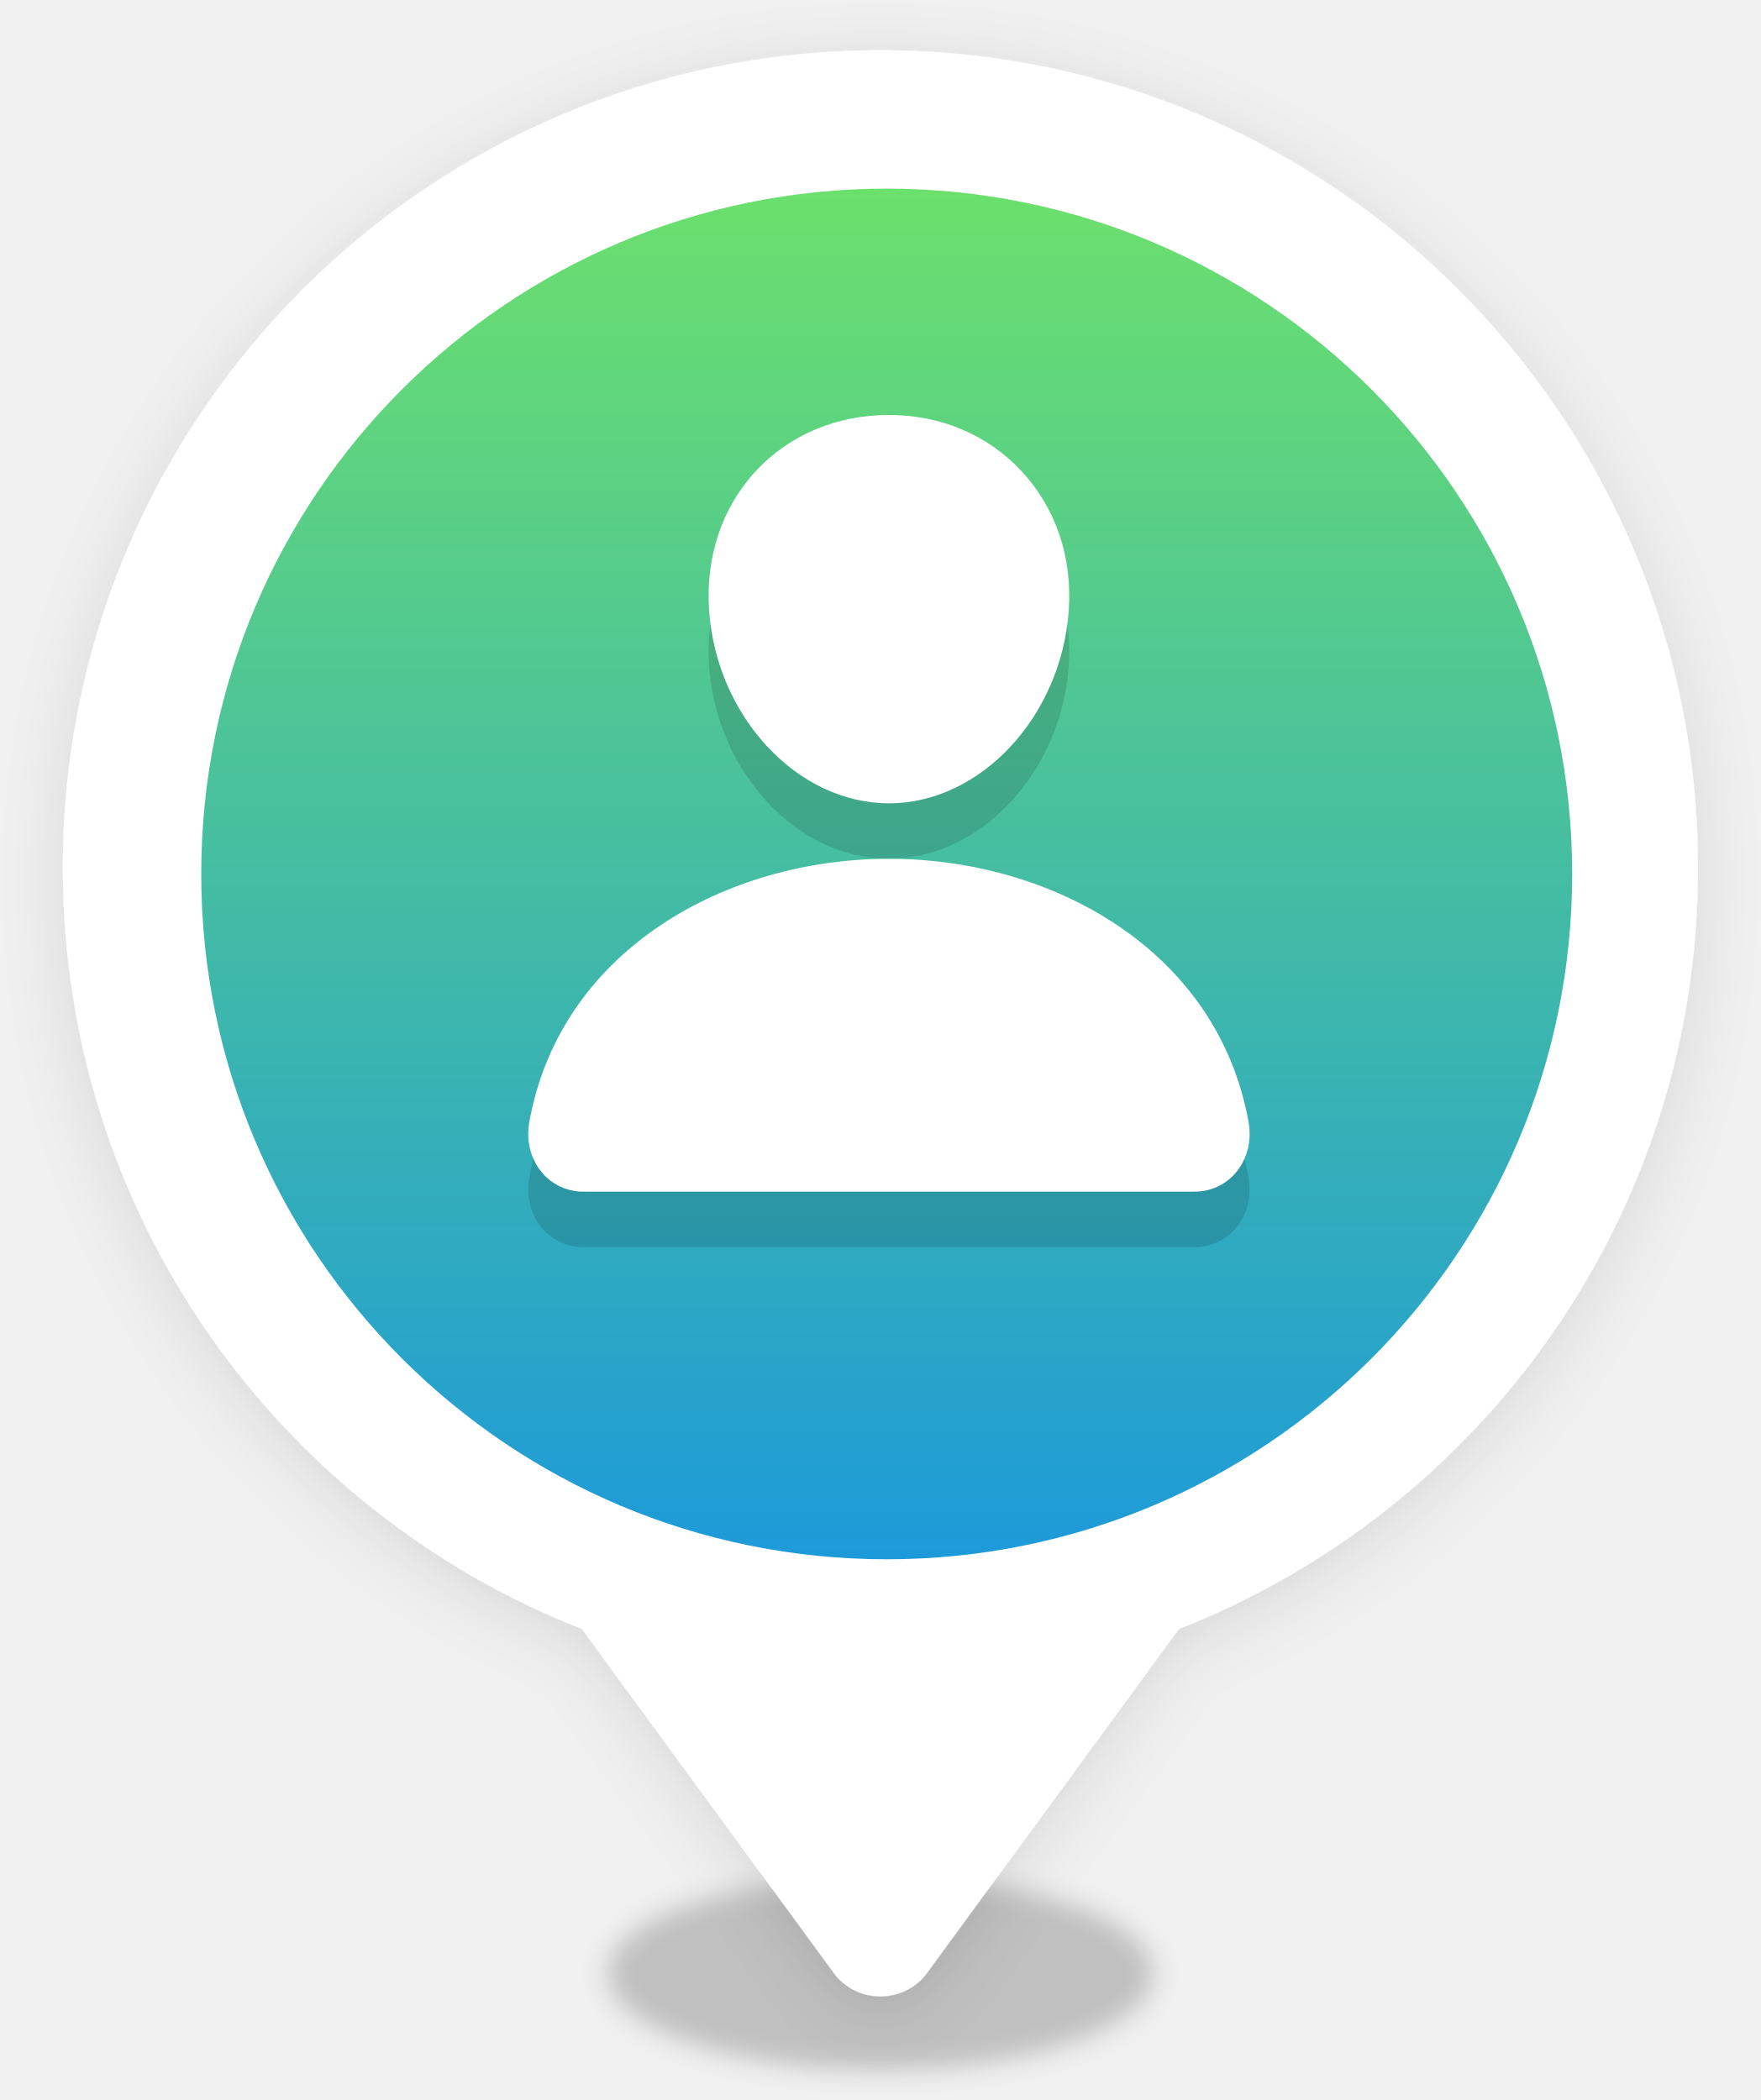
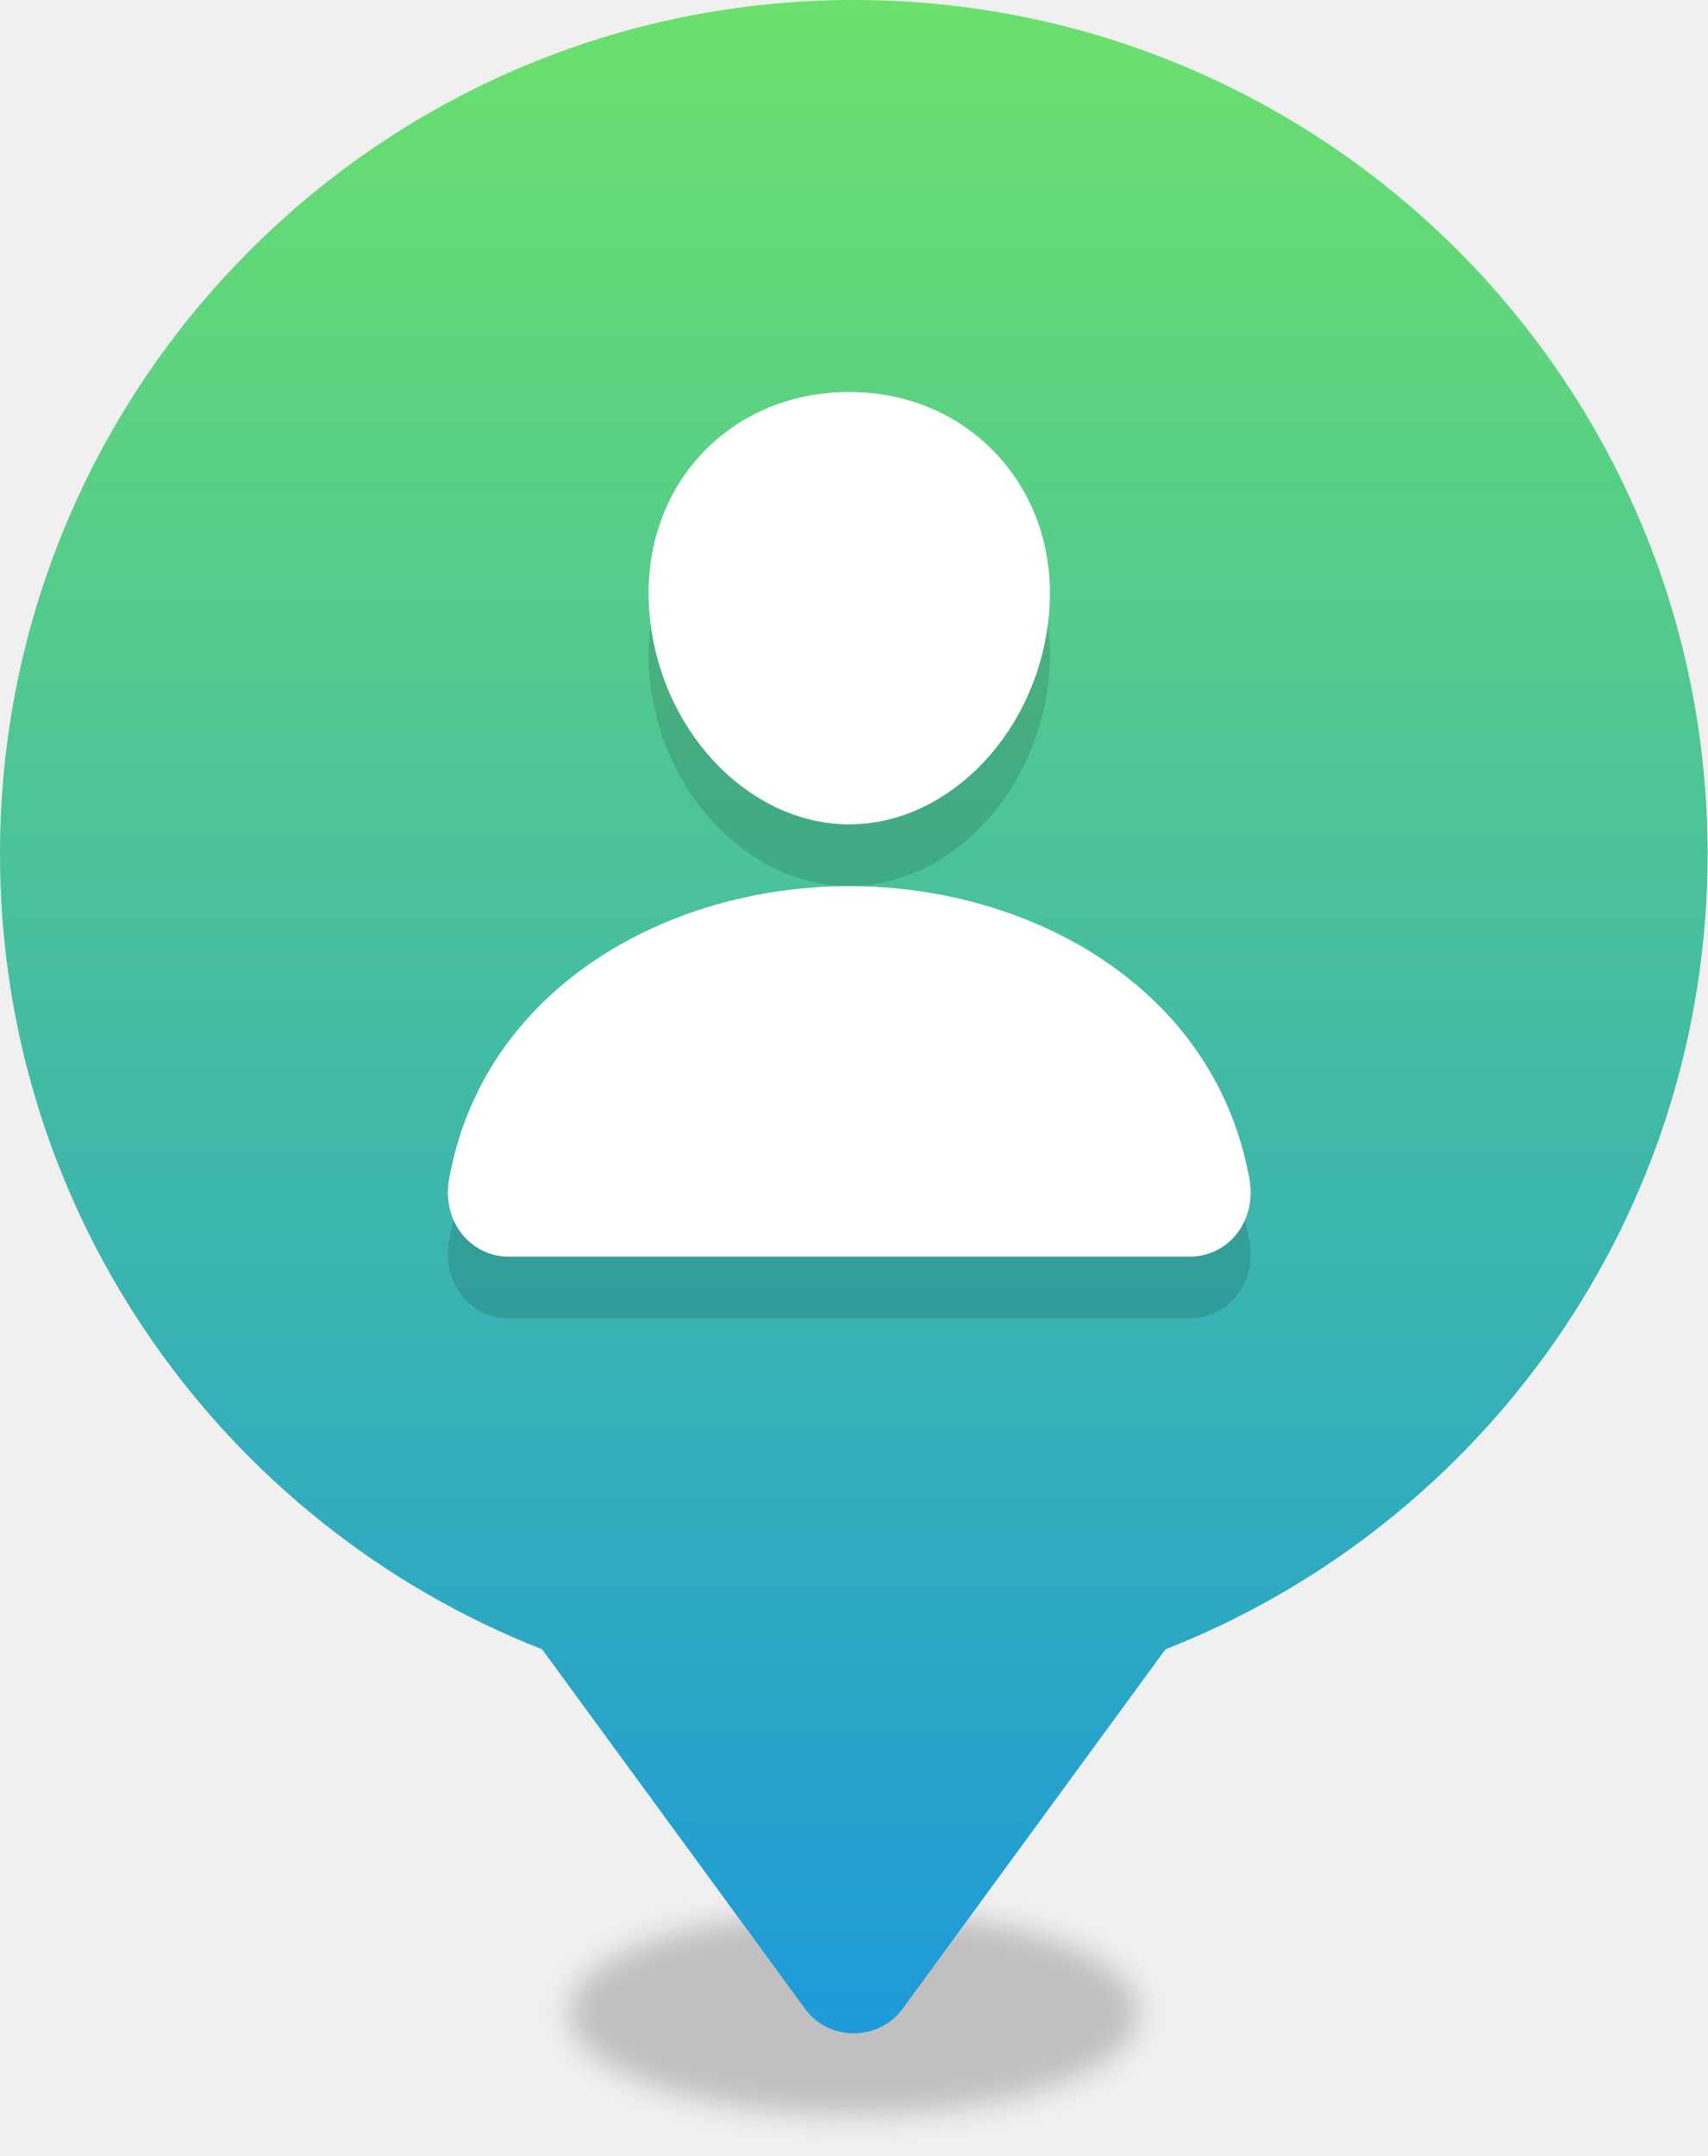
- <svg xmlns="http://www.w3.org/2000/svg" width="140" height="167" viewBox="0 0 140 167" fill="none">
-   <g filter="url(#filter0_f_2808_151)">
-     <ellipse cx="70" cy="156.941" rx="21.667" ry="7.647" fill="black" fill-opacity="0.2" />
+ <svg xmlns="http://www.w3.org/2000/svg" width="122" height="154" viewBox="0 0 122 154" fill="none">
+   <g filter="url(#filter0_f_2817_81)">
+     <ellipse cx="61" cy="143.786" rx="20.333" ry="7.262" fill="black" fill-opacity="0.2" />
  </g>
-   <g filter="url(#filter1_d_2808_151)">
-     <path fill-rule="evenodd" clip-rule="evenodd" d="M70 4C105.899 4 135 33.102 135 69C135 96.525 117.891 120.054 93.728 129.533L73.701 156.907C73.284 157.48 72.73 157.948 72.085 158.27C71.441 158.593 70.725 158.762 69.999 158.762C69.273 158.762 68.558 158.593 67.913 158.27C67.269 157.948 66.715 157.48 66.297 156.907L46.27 129.532C22.108 120.053 5 96.524 5 69C5 33.102 34.102 4 70 4Z" fill="white" />
-   </g>
-   <circle cx="70.5" cy="69.5" r="54.5" fill="url(#paint0_linear_2808_151)" />
-   <path d="M81.243 41.904C78.561 39.007 74.813 37.412 70.677 37.412C66.519 37.412 62.76 38.997 60.089 41.876C57.39 44.786 56.074 48.742 56.383 53.013C56.995 61.439 63.407 68.294 70.677 68.294C77.947 68.294 84.348 61.441 84.97 53.016C85.283 48.783 83.959 44.836 81.243 41.904Z" fill="black" fill-opacity="0.13" />
-   <path d="M94.942 99.176H46.413C45.777 99.185 45.148 99.051 44.571 98.786C43.994 98.52 43.483 98.13 43.076 97.642C42.18 96.571 41.819 95.108 42.086 93.629C43.25 87.174 46.881 81.751 52.589 77.945C57.66 74.566 64.083 72.706 70.677 72.706C77.272 72.706 83.695 74.567 88.766 77.945C94.473 81.75 98.105 87.172 99.268 93.627C99.536 95.106 99.174 96.569 98.278 97.641C97.871 98.129 97.361 98.519 96.784 98.785C96.206 99.051 95.577 99.184 94.942 99.176Z" fill="black" fill-opacity="0.13" />
-   <path d="M81.243 37.492C78.561 34.595 74.813 33 70.677 33C66.519 33 62.76 34.586 60.089 37.464C57.39 40.374 56.074 44.33 56.383 48.601C56.995 57.028 63.407 63.882 70.677 63.882C77.947 63.882 84.348 57.029 84.97 48.604C85.283 44.371 83.959 40.424 81.243 37.492Z" fill="white" />
-   <path d="M94.942 94.765H46.413C45.777 94.773 45.148 94.64 44.571 94.374C43.994 94.109 43.483 93.718 43.076 93.23C42.18 92.159 41.819 90.696 42.086 89.217C43.25 82.762 46.881 77.34 52.589 73.533C57.66 70.154 64.083 68.294 70.677 68.294C77.272 68.294 83.695 70.155 88.766 73.533C94.473 77.338 98.105 82.761 99.268 89.216C99.536 90.695 99.174 92.158 98.278 93.229C97.871 93.717 97.361 94.108 96.784 94.374C96.206 94.639 95.577 94.773 94.942 94.765Z" fill="white" />
+   <path fill-rule="evenodd" clip-rule="evenodd" d="M61 0C94.689 0 122 27.311 122 61C122 86.831 105.945 108.912 83.269 117.808L64.474 143.497C64.083 144.035 63.562 144.474 62.958 144.777C62.353 145.08 61.681 145.238 61 145.238C60.319 145.238 59.647 145.08 59.042 144.777C58.438 144.474 57.917 144.035 57.526 143.497L38.731 117.807C16.055 108.912 0 86.831 0 61C0 27.311 27.311 0 61 0Z" fill="url(#paint0_linear_2817_81)" />
+   <path d="M71.243 36.904C68.561 34.007 64.813 32.412 60.677 32.412C56.519 32.412 52.76 33.997 50.089 36.876C47.39 39.786 46.074 43.742 46.383 48.013C46.995 56.439 53.407 63.294 60.677 63.294C67.947 63.294 74.348 56.441 74.97 48.016C75.283 43.783 73.959 39.836 71.243 36.904Z" fill="black" fill-opacity="0.13" />
+   <path d="M84.942 94.176H36.413C35.777 94.185 35.148 94.051 34.571 93.786C33.994 93.52 33.483 93.13 33.076 92.642C32.18 91.571 31.819 90.108 32.086 88.629C33.25 82.174 36.881 76.751 42.589 72.945C47.66 69.566 54.083 67.706 60.677 67.706C67.272 67.706 73.695 69.567 78.766 72.945C84.473 76.75 88.105 82.172 89.268 88.627C89.536 90.106 89.174 91.569 88.278 92.641C87.871 93.129 87.361 93.519 86.784 93.785C86.206 94.051 85.577 94.184 84.942 94.176Z" fill="black" fill-opacity="0.13" />
+   <path d="M71.243 32.492C68.561 29.595 64.813 28 60.677 28C56.519 28 52.76 29.585 50.089 32.464C47.39 35.374 46.074 39.33 46.383 43.601C46.995 52.028 53.407 58.882 60.677 58.882C67.947 58.882 74.348 52.029 74.97 43.604C75.283 39.371 73.959 35.424 71.243 32.492Z" fill="white" />
+   <path d="M84.942 89.765H36.413C35.777 89.773 35.148 89.64 34.571 89.374C33.994 89.109 33.483 88.718 33.076 88.23C32.18 87.159 31.819 85.696 32.086 84.217C33.25 77.762 36.881 72.34 42.589 68.533C47.66 65.154 54.083 63.294 60.677 63.294C67.272 63.294 73.695 65.155 78.766 68.533C84.473 72.338 88.105 77.761 89.268 84.216C89.536 85.695 89.174 87.158 88.278 88.229C87.871 88.717 87.361 89.108 86.784 89.374C86.206 89.639 85.577 89.773 84.942 89.765Z" fill="white" />
  <defs>
-     <filter id="filter0_f_2808_151" x="46.333" y="147.294" width="47.333" height="19.294" filterUnits="userSpaceOnUse" color-interpolation-filters="sRGB">
+     <filter id="filter0_f_2817_81" x="38.667" y="134.524" width="44.667" height="18.524" filterUnits="userSpaceOnUse" color-interpolation-filters="sRGB">
      <feFlood flood-opacity="0" result="BackgroundImageFix" />
      <feBlend mode="normal" in="SourceGraphic" in2="BackgroundImageFix" result="shape" />
-       <feGaussianBlur stdDeviation="1" result="effect1_foregroundBlur_2808_151" />
+       <feGaussianBlur stdDeviation="1" result="effect1_foregroundBlur_2817_81" />
    </filter>
-     <filter id="filter1_d_2808_151" x="0" y="0" width="140" height="164.762" filterUnits="userSpaceOnUse" color-interpolation-filters="sRGB">
-       <feFlood flood-opacity="0" result="BackgroundImageFix" />
-       <feColorMatrix in="SourceAlpha" type="matrix" values="0 0 0 0 0 0 0 0 0 0 0 0 0 0 0 0 0 0 127 0" result="hardAlpha" />
-       <feOffset dy="1" />
-       <feGaussianBlur stdDeviation="2.5" />
-       <feComposite in2="hardAlpha" operator="out" />
-       <feColorMatrix type="matrix" values="0 0 0 0 0 0 0 0 0 0 0 0 0 0 0 0 0 0 0.1 0" />
-       <feBlend mode="normal" in2="BackgroundImageFix" result="effect1_dropShadow_2808_151" />
-       <feBlend mode="normal" in="SourceGraphic" in2="effect1_dropShadow_2808_151" result="shape" />
-     </filter>
-     <linearGradient id="paint0_linear_2808_151" x1="70.5" y1="15" x2="70.5" y2="124" gradientUnits="userSpaceOnUse">
+     <linearGradient id="paint0_linear_2817_81" x1="61" y1="0" x2="61" y2="145.238" gradientUnits="userSpaceOnUse">
      <stop stop-color="#6CE06C" />
      <stop offset="1" stop-color="#1D9AD9" />
    </linearGradient>
  </defs>
</svg>
